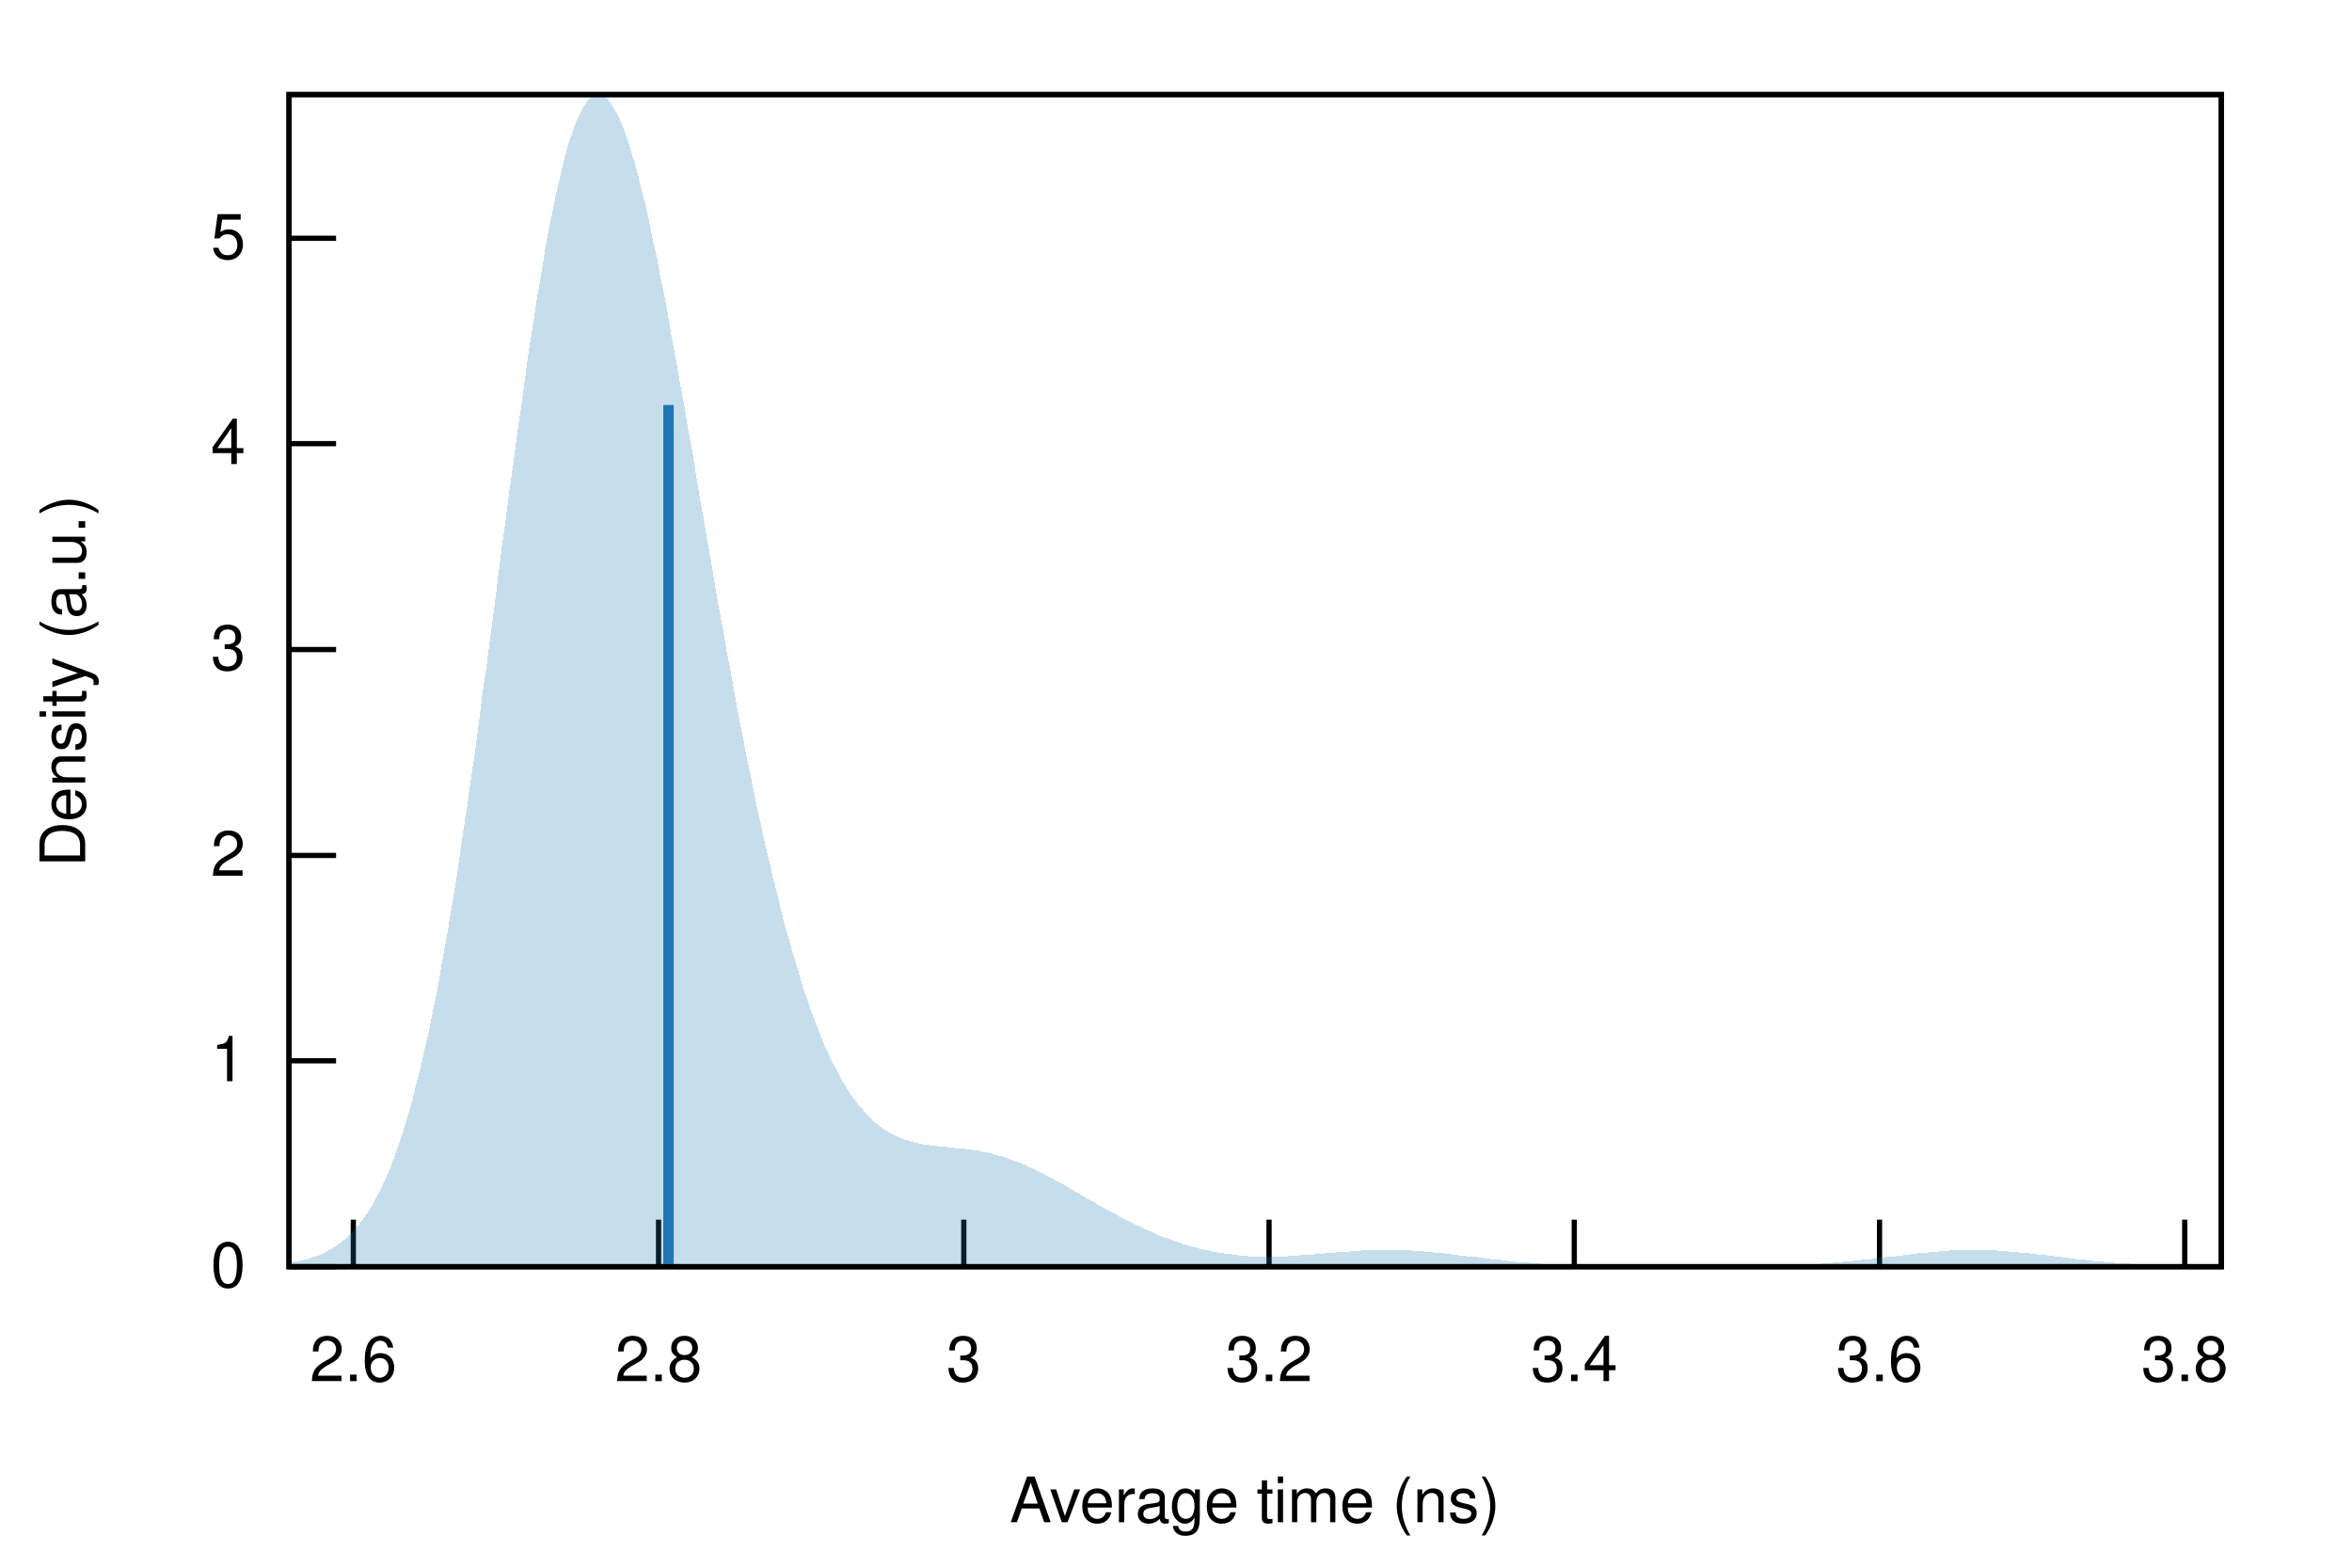
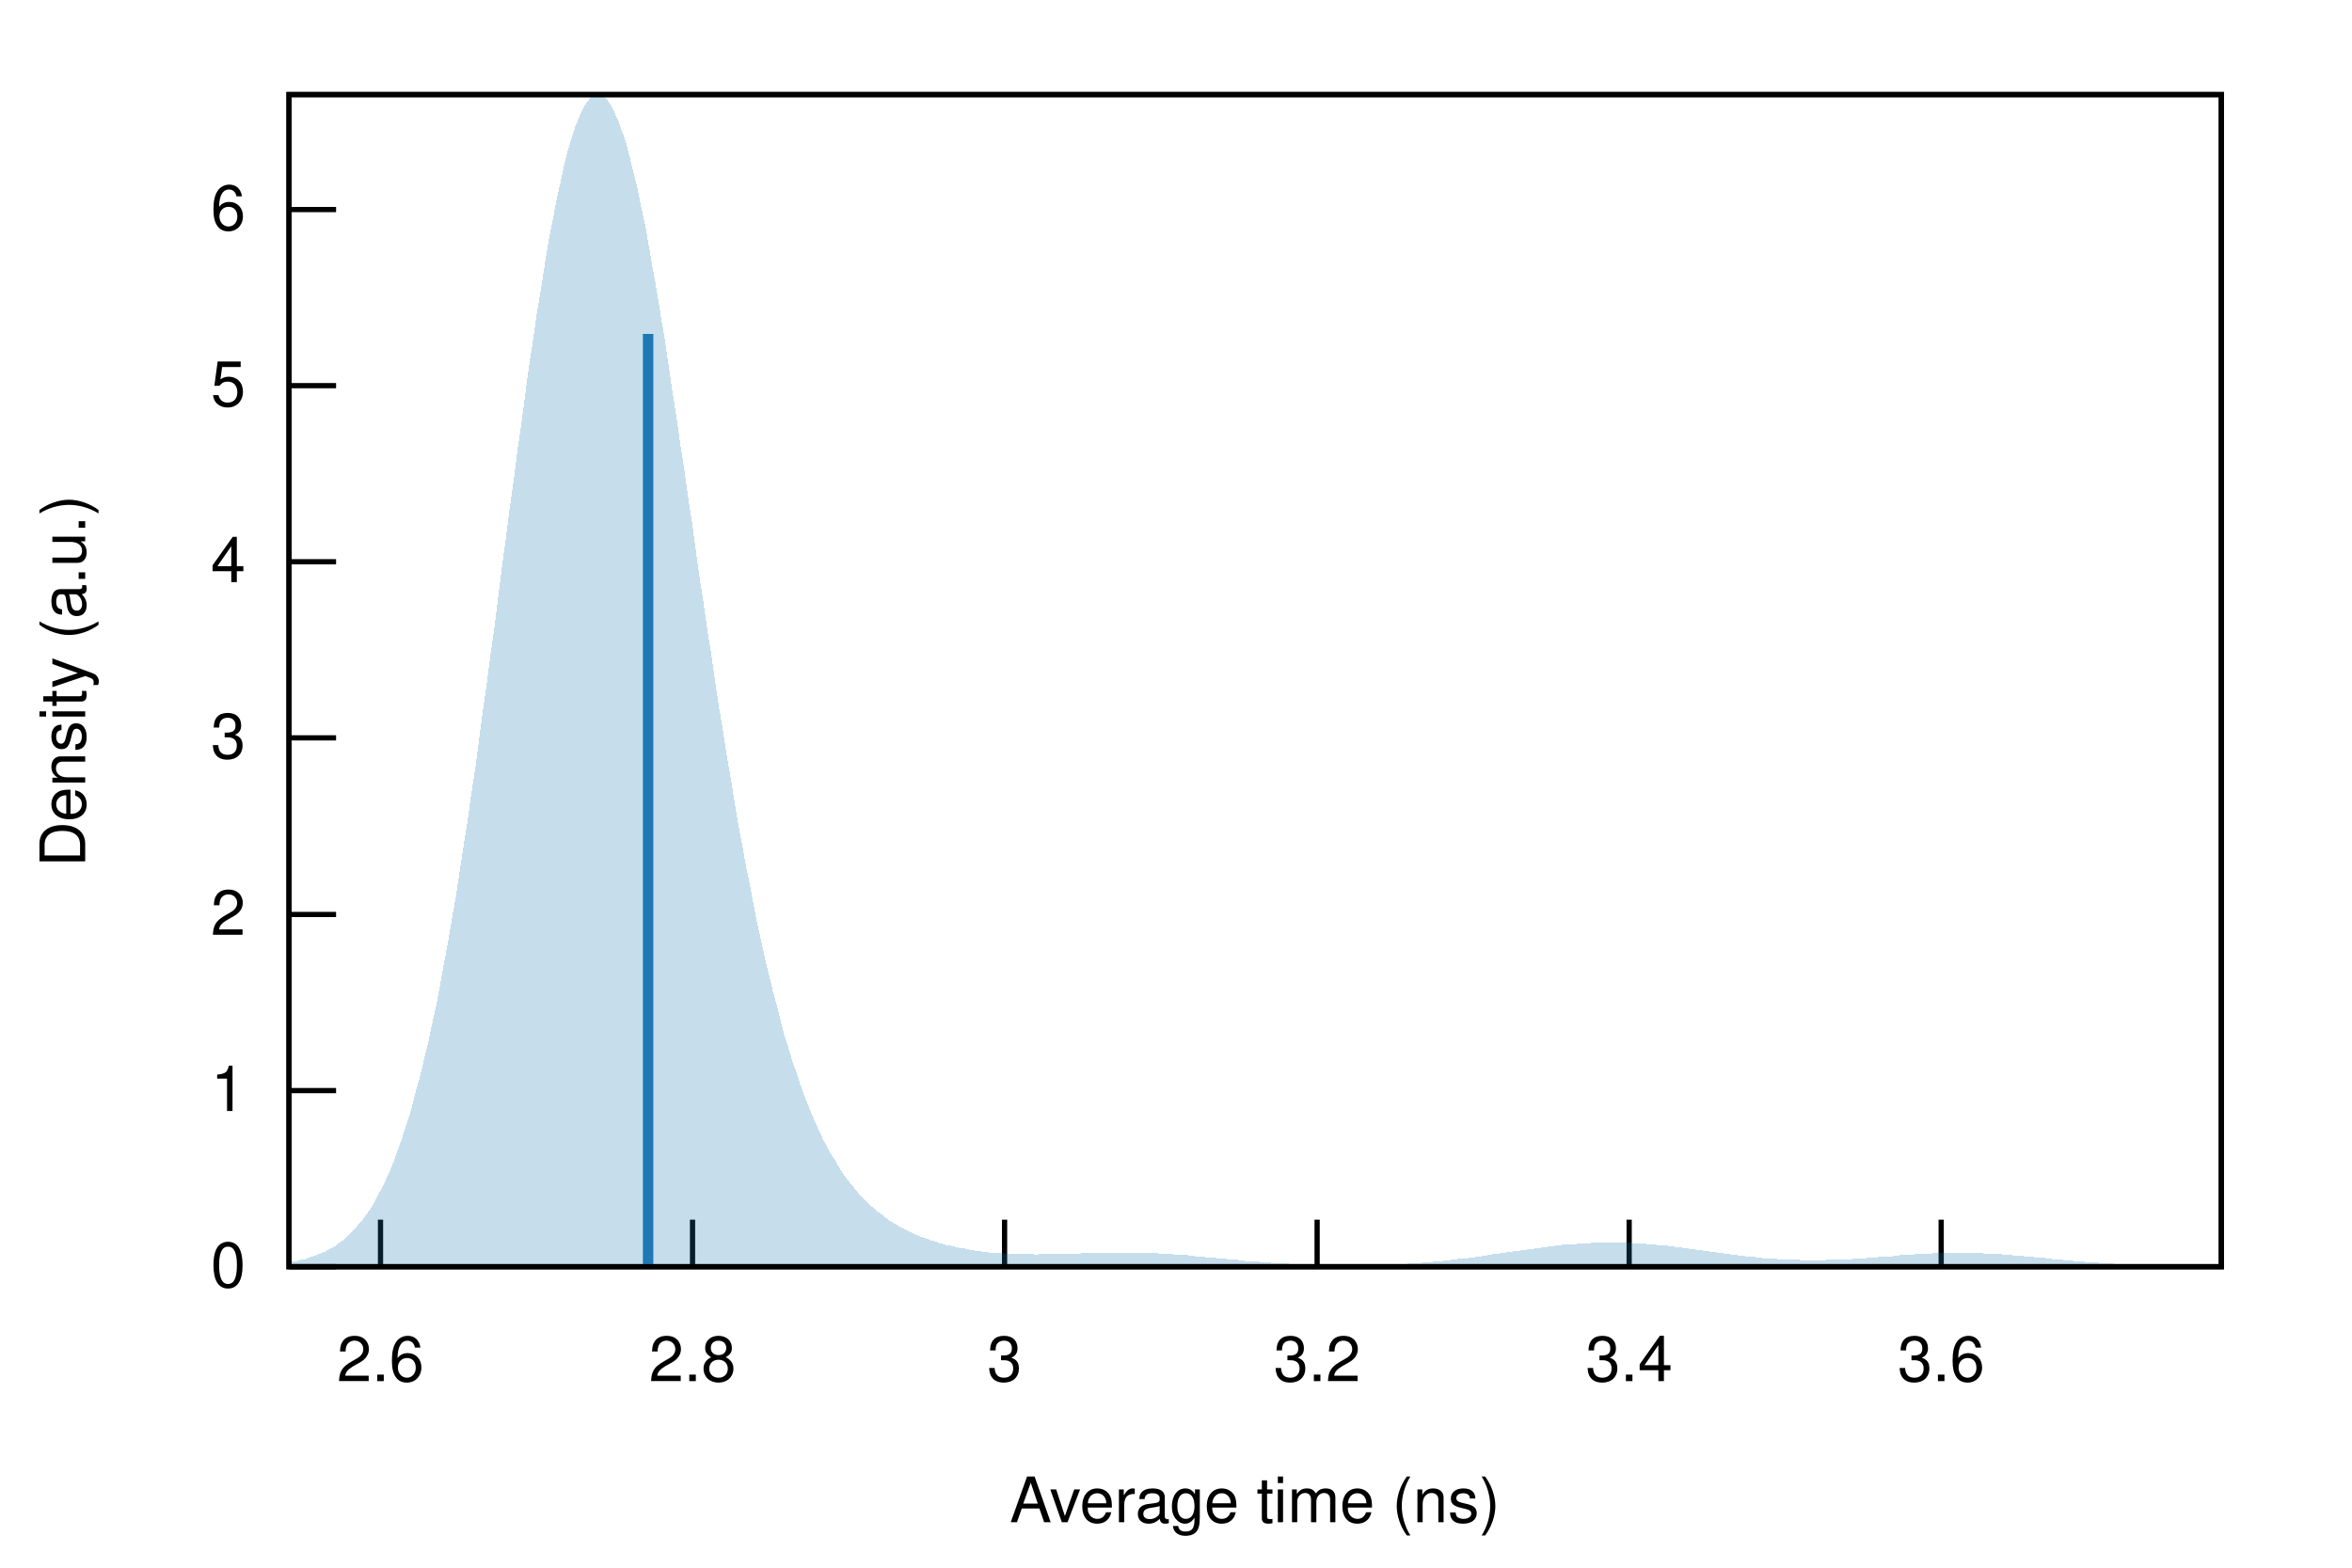
<svg xmlns="http://www.w3.org/2000/svg" xmlns:xlink="http://www.w3.org/1999/xlink" viewBox="0 0 450 300">
  <g id="gnuplot_canvas">
    <rect x="0" y="0" width="450" height="300" fill="none" />
    <defs>
      <circle id="gpDot" r="0.5" stroke-width="0.5" />
      <path id="gpPt0" stroke-width="0.222" stroke="currentColor" d="M-1,0 h2 M0,-1 v2" />
      <path id="gpPt1" stroke-width="0.222" stroke="currentColor" d="M-1,-1 L1,1 M1,-1 L-1,1" />
      <path id="gpPt2" stroke-width="0.222" stroke="currentColor" d="M-1,0 L1,0 M0,-1 L0,1 M-1,-1 L1,1 M-1,1 L1,-1" />
      <rect id="gpPt3" stroke-width="0.222" stroke="currentColor" x="-1" y="-1" width="2" height="2" />
      <rect id="gpPt4" stroke-width="0.222" stroke="currentColor" fill="currentColor" x="-1" y="-1" width="2" height="2" />
      <circle id="gpPt5" stroke-width="0.222" stroke="currentColor" cx="0" cy="0" r="1" />
      <use xlink:href="#gpPt5" id="gpPt6" fill="currentColor" stroke="none" />
      <path id="gpPt7" stroke-width="0.222" stroke="currentColor" d="M0,-1.33 L-1.33,0.67 L1.33,0.67 z" />
      <use xlink:href="#gpPt7" id="gpPt8" fill="currentColor" stroke="none" />
      <use xlink:href="#gpPt7" id="gpPt9" stroke="currentColor" transform="rotate(180)" />
      <use xlink:href="#gpPt9" id="gpPt10" fill="currentColor" stroke="none" />
      <use xlink:href="#gpPt3" id="gpPt11" stroke="currentColor" transform="rotate(45)" />
      <use xlink:href="#gpPt11" id="gpPt12" fill="currentColor" stroke="none" />
      <path id="gpPt13" stroke-width="0.222" stroke="currentColor" d="M0,1.330 L1.265,0.411 L0.782,-1.067 L-0.782,-1.076 L-1.265,0.411 z" />
      <use xlink:href="#gpPt13" id="gpPt14" fill="currentColor" stroke="none" />
      <filter id="textbox" filterUnits="objectBoundingBox" x="0" y="0" height="1" width="1">
        <feFlood flood-color="white" flood-opacity="1" result="bgnd" />
        <feComposite in="SourceGraphic" in2="bgnd" operator="atop" />
      </filter>
      <filter id="greybox" filterUnits="objectBoundingBox" x="0" y="0" height="1" width="1">
        <feFlood flood-color="lightgrey" flood-opacity="1" result="grey" />
        <feComposite in="SourceGraphic" in2="grey" operator="atop" />
      </filter>
    </defs>
    <g fill="none" color="white" stroke="currentColor" stroke-width="1.00" stroke-linecap="butt" stroke-linejoin="miter">
</g>
    <g fill="none" color="black" stroke="currentColor" stroke-width="1.00" stroke-linecap="butt" stroke-linejoin="miter">
      <path stroke="black" d="M55.3,242.4 L64.3,242.4  " />
      <g transform="translate(47.0,246.3)" stroke="none" fill="black" font-family="Helvetica" font-size="12.00" text-anchor="end">
        <text>
          <tspan font-family="Helvetica"> 0</tspan>
        </text>
      </g>
    </g>
    <g fill="none" color="black" stroke="currentColor" stroke-width="1.00" stroke-linecap="butt" stroke-linejoin="miter">
-       <path stroke="black" d="M55.3,203.0 L64.3,203.0  " />
-       <g transform="translate(47.0,206.9)" stroke="none" fill="black" font-family="Helvetica" font-size="12.00" text-anchor="end">
+       <path stroke="black" d="M55.3,208.7 L64.3,208.7  " />
+       <g transform="translate(47.0,212.6)" stroke="none" fill="black" font-family="Helvetica" font-size="12.00" text-anchor="end">
        <text>
          <tspan font-family="Helvetica"> 1</tspan>
        </text>
      </g>
    </g>
    <g fill="none" color="black" stroke="currentColor" stroke-width="1.00" stroke-linecap="butt" stroke-linejoin="miter">
-       <path stroke="black" d="M55.3,163.7 L64.3,163.7  " />
-       <g transform="translate(47.0,167.6)" stroke="none" fill="black" font-family="Helvetica" font-size="12.00" text-anchor="end">
+       <path stroke="black" d="M55.3,175.0 L64.3,175.0  " />
+       <g transform="translate(47.0,178.9)" stroke="none" fill="black" font-family="Helvetica" font-size="12.00" text-anchor="end">
        <text>
          <tspan font-family="Helvetica"> 2</tspan>
        </text>
      </g>
    </g>
    <g fill="none" color="black" stroke="currentColor" stroke-width="1.00" stroke-linecap="butt" stroke-linejoin="miter">
-       <path stroke="black" d="M55.3,124.3 L64.3,124.3  " />
-       <g transform="translate(47.0,128.2)" stroke="none" fill="black" font-family="Helvetica" font-size="12.00" text-anchor="end">
+       <path stroke="black" d="M55.3,141.2 L64.3,141.2  " />
+       <g transform="translate(47.0,145.1)" stroke="none" fill="black" font-family="Helvetica" font-size="12.00" text-anchor="end">
        <text>
          <tspan font-family="Helvetica"> 3</tspan>
        </text>
      </g>
    </g>
    <g fill="none" color="black" stroke="currentColor" stroke-width="1.00" stroke-linecap="butt" stroke-linejoin="miter">
-       <path stroke="black" d="M55.3,84.9 L64.3,84.9  " />
-       <g transform="translate(47.0,88.8)" stroke="none" fill="black" font-family="Helvetica" font-size="12.00" text-anchor="end">
+       <path stroke="black" d="M55.3,107.5 L64.3,107.5  " />
+       <g transform="translate(47.0,111.4)" stroke="none" fill="black" font-family="Helvetica" font-size="12.00" text-anchor="end">
        <text>
          <tspan font-family="Helvetica"> 4</tspan>
        </text>
      </g>
    </g>
    <g fill="none" color="black" stroke="currentColor" stroke-width="1.00" stroke-linecap="butt" stroke-linejoin="miter">
-       <path stroke="black" d="M55.3,45.6 L64.3,45.6  " />
-       <g transform="translate(47.0,49.5)" stroke="none" fill="black" font-family="Helvetica" font-size="12.00" text-anchor="end">
+       <path stroke="black" d="M55.3,73.8 L64.3,73.8  " />
+       <g transform="translate(47.0,77.7)" stroke="none" fill="black" font-family="Helvetica" font-size="12.00" text-anchor="end">
        <text>
          <tspan font-family="Helvetica"> 5</tspan>
        </text>
      </g>
    </g>
    <g fill="none" color="black" stroke="currentColor" stroke-width="1.00" stroke-linecap="butt" stroke-linejoin="miter">
-       <path stroke="black" d="M67.6,242.4 L67.6,233.4  " />
-       <g transform="translate(67.6,264.3)" stroke="none" fill="black" font-family="Helvetica" font-size="12.00" text-anchor="middle">
+       <path stroke="black" d="M55.3,40.1 L64.3,40.1  " />
+       <g transform="translate(47.0,44.0)" stroke="none" fill="black" font-family="Helvetica" font-size="12.00" text-anchor="end">
+         <text>
+           <tspan font-family="Helvetica"> 6</tspan>
+         </text>
+       </g>
+     </g>
+     <g fill="none" color="black" stroke="currentColor" stroke-width="1.00" stroke-linecap="butt" stroke-linejoin="miter">
+       <path stroke="black" d="M72.8,242.4 L72.8,233.4  " />
+       <g transform="translate(72.8,264.3)" stroke="none" fill="black" font-family="Helvetica" font-size="12.00" text-anchor="middle">
        <text>
          <tspan font-family="Helvetica"> 2.6</tspan>
        </text>
      </g>
    </g>
    <g fill="none" color="black" stroke="currentColor" stroke-width="1.00" stroke-linecap="butt" stroke-linejoin="miter">
-       <path stroke="black" d="M126.0,242.4 L126.0,233.4  " />
-       <g transform="translate(126.0,264.3)" stroke="none" fill="black" font-family="Helvetica" font-size="12.00" text-anchor="middle">
+       <path stroke="black" d="M132.5,242.4 L132.5,233.4  " />
+       <g transform="translate(132.5,264.3)" stroke="none" fill="black" font-family="Helvetica" font-size="12.00" text-anchor="middle">
        <text>
          <tspan font-family="Helvetica"> 2.8</tspan>
        </text>
      </g>
    </g>
    <g fill="none" color="black" stroke="currentColor" stroke-width="1.00" stroke-linecap="butt" stroke-linejoin="miter">
-       <path stroke="black" d="M184.4,242.4 L184.4,233.4  " />
-       <g transform="translate(184.4,264.3)" stroke="none" fill="black" font-family="Helvetica" font-size="12.00" text-anchor="middle">
+       <path stroke="black" d="M192.2,242.4 L192.2,233.4  " />
+       <g transform="translate(192.2,264.3)" stroke="none" fill="black" font-family="Helvetica" font-size="12.00" text-anchor="middle">
        <text>
          <tspan font-family="Helvetica"> 3</tspan>
        </text>
      </g>
    </g>
    <g fill="none" color="black" stroke="currentColor" stroke-width="1.00" stroke-linecap="butt" stroke-linejoin="miter">
-       <path stroke="black" d="M242.8,242.4 L242.8,233.4  " />
-       <g transform="translate(242.8,264.3)" stroke="none" fill="black" font-family="Helvetica" font-size="12.00" text-anchor="middle">
+       <path stroke="black" d="M252.0,242.4 L252.0,233.4  " />
+       <g transform="translate(252.0,264.3)" stroke="none" fill="black" font-family="Helvetica" font-size="12.00" text-anchor="middle">
        <text>
          <tspan font-family="Helvetica"> 3.2</tspan>
        </text>
      </g>
    </g>
    <g fill="none" color="black" stroke="currentColor" stroke-width="1.00" stroke-linecap="butt" stroke-linejoin="miter">
-       <path stroke="black" d="M301.2,242.4 L301.2,233.4  " />
-       <g transform="translate(301.2,264.3)" stroke="none" fill="black" font-family="Helvetica" font-size="12.00" text-anchor="middle">
+       <path stroke="black" d="M311.7,242.4 L311.7,233.4  " />
+       <g transform="translate(311.7,264.3)" stroke="none" fill="black" font-family="Helvetica" font-size="12.00" text-anchor="middle">
        <text>
          <tspan font-family="Helvetica"> 3.4</tspan>
        </text>
      </g>
    </g>
    <g fill="none" color="black" stroke="currentColor" stroke-width="1.00" stroke-linecap="butt" stroke-linejoin="miter">
-       <path stroke="black" d="M359.6,242.4 L359.6,233.4  " />
-       <g transform="translate(359.6,264.3)" stroke="none" fill="black" font-family="Helvetica" font-size="12.00" text-anchor="middle">
+       <path stroke="black" d="M371.4,242.4 L371.4,233.4  " />
+       <g transform="translate(371.4,264.3)" stroke="none" fill="black" font-family="Helvetica" font-size="12.00" text-anchor="middle">
        <text>
          <tspan font-family="Helvetica"> 3.6</tspan>
-         </text>
-       </g>
-     </g>
-     <g fill="none" color="black" stroke="currentColor" stroke-width="1.00" stroke-linecap="butt" stroke-linejoin="miter">
-       <path stroke="black" d="M418.0,242.4 L418.0,233.4  " />
-       <g transform="translate(418.0,264.3)" stroke="none" fill="black" font-family="Helvetica" font-size="12.00" text-anchor="middle">
-         <text>
-           <tspan font-family="Helvetica"> 3.8</tspan>
        </text>
      </g>
    </g>
    <g fill="none" color="black" stroke="currentColor" stroke-width="1.00" stroke-linecap="butt" stroke-linejoin="miter">
</g>
    <g fill="none" color="black" stroke="currentColor" stroke-width="1.00" stroke-linecap="butt" stroke-linejoin="miter">
      <path stroke="black" d="M55.3,18.1 L55.3,242.4 L425.0,242.4 L425.0,18.1 L55.3,18.1 Z  " />
    </g>
    <g fill="none" color="black" stroke="currentColor" stroke-width="1.00" stroke-linecap="butt" stroke-linejoin="miter">
      <g transform="translate(16.3,130.3) rotate(270)" stroke="none" fill="black" font-family="Helvetica" font-size="12.00" text-anchor="middle">
        <text>
          <tspan font-family="Helvetica">Density (a.u.)</tspan>
        </text>
      </g>
    </g>
    <g fill="none" color="black" stroke="currentColor" stroke-width="1.00" stroke-linecap="butt" stroke-linejoin="miter">
      <g transform="translate(240.1,291.3)" stroke="none" fill="black" font-family="Helvetica" font-size="12.00" text-anchor="middle">
        <text>
          <tspan font-family="Helvetica">Average time (ns)</tspan>
        </text>
      </g>
    </g>
    <g fill="none" color="black" stroke="currentColor" stroke-width="1.00" stroke-linecap="butt" stroke-linejoin="miter">
</g>
    <g id="gnuplot_plot_1">
      <g fill="none" color="black" stroke="currentColor" stroke-width="1.00" stroke-linecap="butt" stroke-linejoin="miter">
        <g stroke="none" shape-rendering="crispEdges">
-           <polygon fill="rgb( 31, 120, 180)" fill-opacity="0.25" points="55.3,241.7 56.0,241.5 56.8,241.4 57.5,241.2 58.3,241.1 59.0,240.9 59.7,240.6 60.5,240.4 61.2,240.1 62.0,239.8 62.7,239.4 63.4,239.0 64.2,238.5 64.9,238.0 65.7,237.4 66.4,236.8 67.2,236.0 67.9,235.2 68.6,234.4 69.4,233.4 70.1,232.4 70.9,231.2 71.6,230.0 72.3,228.6 73.1,227.1 73.8,225.5 74.6,223.7 75.3,221.8 76.0,219.8 76.8,217.6 77.5,215.2 78.3,212.7 79.0,210.1 79.7,207.2 80.5,204.2 81.2,201.0 82.0,197.6 82.7,194.0 83.5,190.3 84.2,186.4 84.9,182.3 85.7,178.0 86.4,173.6 87.2,169.0 87.9,164.2 88.6,159.3 89.4,154.2 90.1,149.1 90.9,143.8 91.6,138.4 92.3,132.9 93.1,127.4 93.8,121.8 94.6,116.1 95.3,110.5 96.0,104.8 96.8,99.2 97.5,93.6 98.3,88.1 99.0,82.6 99.8,77.3 100.5,72.0 101.2,66.9 102.0,62.0 102.7,57.3 103.5,52.8 104.2,48.4 104.9,44.4 105.7,40.5 106.4,37.0 107.2,33.7 107.9,30.7 108.6,28.0 109.4,25.7 110.1,23.6 110.9,21.9 111.6,20.5 112.3,19.4 113.1,18.6 113.8,18.2 114.6,18.1 115.3,18.3 116.1,18.8 116.8,19.7 117.5,20.8 118.3,22.2 119.0,23.9 119.8,25.9 120.5,28.1 121.2,30.5 122.0,33.2 122.7,36.1 123.5,39.2 124.2,42.4 124.9,45.9 125.7,49.4 126.4,53.2 127.2,57.0 127.9,60.9 128.6,65.0 129.4,69.1 130.1,73.3 130.9,77.5 131.6,81.8 132.4,86.1 133.1,90.4 133.8,94.7 134.6,99.1 135.3,103.4 136.1,107.7 136.8,111.9 137.5,116.1 138.3,120.3 139.0,124.4 139.8,128.5 140.5,132.5 141.2,136.4 142.0,140.3 142.7,144.1 143.5,147.8 144.2,151.4 144.9,154.9 145.7,158.3 146.4,161.7 147.2,164.9 147.9,168.0 148.7,171.1 149.4,174.0 150.1,176.9 150.9,179.6 151.6,182.2 152.4,184.7 153.1,187.1 153.8,189.5 154.6,191.7 155.3,193.8 156.1,195.8 156.8,197.7 157.5,199.5 158.3,201.2 159.0,202.8 159.8,204.3 160.5,205.7 161.2,207.0 162.0,208.2 162.7,209.4 163.5,210.4 164.2,211.4 165.0,212.3 165.7,213.1 166.4,213.9 167.2,214.6 167.9,215.2 168.7,215.8 169.4,216.3 170.1,216.7 170.9,217.1 171.6,217.5 172.4,217.8 173.1,218.1 173.8,218.3 174.6,218.5 175.3,218.7 176.1,218.9 176.8,219.0 177.5,219.1 178.3,219.2 179.0,219.3 179.8,219.4 180.5,219.4 181.2,219.5 182.0,219.6 182.7,219.7 183.5,219.7 184.2,219.8 185.0,219.9 185.7,220.0 186.4,220.1 187.2,220.2 187.9,220.4 188.7,220.5 189.4,220.7 190.1,220.9 190.9,221.1 191.6,221.3 192.4,221.5 193.1,221.8 193.8,222.1 194.6,222.3 195.3,222.6 196.1,222.9 196.8,223.3 197.5,223.6 198.3,224.0 199.0,224.3 199.8,224.7 200.5,225.1 201.3,225.5 202.0,225.9 202.7,226.3 203.5,226.7 204.2,227.1 205.0,227.6 205.7,228.0 206.4,228.4 207.2,228.9 207.9,229.3 208.7,229.7 209.4,230.1 210.1,230.6 210.9,231.0 211.6,231.4 212.4,231.8 213.1,232.2 213.8,232.6 214.6,233.0 215.3,233.4 216.1,233.8 216.8,234.1 217.6,234.5 218.3,234.8 219.0,235.2 219.8,235.5 220.5,235.8 221.3,236.2 222.0,236.5 222.7,236.8 223.5,237.0 224.2,237.3 225.0,237.6 225.7,237.8 226.4,238.1 227.2,238.3 227.9,238.5 228.7,238.7 229.4,238.9 230.1,239.1 230.9,239.2 231.6,239.4 232.4,239.6 233.1,239.7 233.9,239.8 234.6,239.9 235.3,240.0 236.1,240.1 236.8,240.2 237.6,240.3 238.3,240.3 239.0,240.4 239.8,240.4 240.5,240.4 241.3,240.5 242.0,240.5 242.7,240.5 243.5,240.5 244.2,240.5 245.0,240.4 245.7,240.4 246.4,240.4 247.2,240.3 247.9,240.3 248.7,240.2 249.4,240.2 250.2,240.1 250.9,240.1 251.6,240.0 252.4,239.9 253.1,239.9 253.9,239.8 254.6,239.7 255.3,239.7 256.1,239.6 256.8,239.6 257.6,239.5 258.3,239.5 259.0,239.4 259.8,239.4 260.5,239.3 261.3,239.3 262.0,239.2 262.7,239.2 263.5,239.2 264.2,239.2 265.0,239.2 265.7,239.2 266.5,239.2 267.2,239.2 267.9,239.2 268.7,239.3 269.4,239.3 270.2,239.3 270.9,239.4 271.6,239.4 272.4,239.5 273.1,239.5 273.9,239.6 274.6,239.7 275.3,239.8 276.1,239.8 276.8,239.9 277.6,240.0 278.3,240.1 279.0,240.2 279.8,240.3 280.5,240.4 281.3,240.4 282.0,240.5 282.8,240.6 283.5,240.7 284.2,240.8 285.0,240.9 285.7,241.0 286.5,241.1 287.2,241.1 287.9,241.2 288.7,241.3 289.4,241.4 290.2,241.5 290.9,241.5 291.6,241.6 292.4,241.6 293.1,241.7 293.9,241.8 294.6,241.8 295.3,241.9 296.1,241.9 296.8,242.0 297.6,242.0 298.3,242.0 299.1,242.1 299.8,242.1 300.5,242.1 301.3,242.2 302.0,242.2 302.8,242.2 303.5,242.2 304.2,242.2 305.0,242.3 305.7,242.3 306.5,242.3 307.2,242.3 307.9,242.3 308.7,242.3 309.4,242.3 310.2,242.3 310.9,242.3 311.6,242.4 312.4,242.4 313.1,242.4 313.9,242.4 314.6,242.4 315.3,242.4 316.1,242.4 316.8,242.4 317.6,242.4 318.3,242.4 319.1,242.4 319.8,242.4 320.5,242.4 321.3,242.4 322.0,242.4 322.8,242.4 323.5,242.4 324.2,242.4 325.0,242.4 325.7,242.4 326.5,242.4 327.2,242.4 327.9,242.4 328.7,242.4 329.4,242.4 330.2,242.4 330.9,242.4 331.6,242.4 332.4,242.3 333.1,242.3 333.9,242.3 334.6,242.3 335.4,242.3 336.1,242.3 336.8,242.3 337.6,242.3 338.3,242.3 339.1,242.2 339.8,242.2 340.5,242.2 341.3,242.2 342.0,242.2 342.8,242.1 343.5,242.1 344.2,242.1 345.0,242.0 345.7,242.0 346.5,241.9 347.2,241.9 347.9,241.9 348.7,241.8 349.4,241.8 350.2,241.7 350.9,241.6 351.7,241.6 352.4,241.5 353.1,241.4 353.9,241.4 354.6,241.3 355.4,241.2 356.1,241.1 356.8,241.1 357.6,241.0 358.3,240.9 359.1,240.8 359.8,240.7 360.5,240.6 361.3,240.5 362.0,240.4 362.8,240.4 363.5,240.3 364.2,240.2 365.0,240.1 365.7,240.0 366.5,239.9 367.2,239.8 368.0,239.8 368.7,239.7 369.4,239.6 370.2,239.5 370.9,239.5 371.7,239.4 372.4,239.4 373.1,239.3 373.9,239.3 374.6,239.3 375.4,239.2 376.1,239.2 376.8,239.2 377.6,239.2 378.3,239.2 379.1,239.2 379.8,239.2 380.5,239.3 381.3,239.3 382.0,239.3 382.8,239.4 383.5,239.4 384.3,239.5 385.0,239.5 385.7,239.6 386.5,239.7 387.2,239.7 388.0,239.8 388.7,239.9 389.4,240.0 390.2,240.1 390.9,240.2 391.7,240.2 392.4,240.3 393.1,240.4 393.9,240.5 394.6,240.6 395.4,240.7 396.1,240.8 396.8,240.9 397.6,241.0 398.3,241.0 399.1,241.1 399.8,241.2 400.6,241.3 401.3,241.4 402.0,241.4 402.8,241.5 403.5,241.6 404.3,241.6 405.0,241.7 405.7,241.7 406.5,241.8 407.2,241.8 408.0,241.9 408.7,241.9 409.4,242.0 410.2,242.0 410.9,242.1 411.7,242.1 412.4,242.1 413.1,242.1 413.9,242.2 414.6,242.2 415.4,242.2 416.1,242.2 416.9,242.3 417.6,242.3 418.3,242.3 419.1,242.3 419.8,242.3 420.6,242.3 421.3,242.3 422.0,242.3 422.8,242.3 423.5,242.4 424.3,242.4 425.0,242.4 425.0,242.4 424.3,242.4 423.5,242.4 422.8,242.4 422.0,242.4 421.3,242.4 420.6,242.4 419.8,242.4 419.1,242.4 418.3,242.4 417.6,242.4 416.9,242.4 416.1,242.4 415.4,242.4 414.6,242.4 413.9,242.4 413.1,242.4 412.4,242.4 411.7,242.4 410.9,242.4 410.2,242.4 409.4,242.4 408.7,242.4 408.0,242.4 407.2,242.4 406.5,242.4 405.7,242.4 405.0,242.4 404.3,242.4 403.5,242.4 402.8,242.4 402.0,242.4 401.3,242.4 400.6,242.4 399.8,242.4 399.1,242.4 398.3,242.4 397.6,242.4 396.8,242.4 396.1,242.4 395.4,242.4 394.6,242.4 393.9,242.4 393.1,242.4 392.4,242.4 391.7,242.4 390.9,242.4 390.2,242.4 389.4,242.4 388.7,242.4 388.0,242.4 387.2,242.4 386.5,242.4 385.7,242.4 385.0,242.4 384.3,242.4 383.5,242.4 382.8,242.4 382.0,242.4 381.3,242.4 380.5,242.4 379.8,242.4 379.1,242.4 378.3,242.4 377.6,242.4 376.8,242.4 376.1,242.4 375.4,242.4 374.6,242.4 373.9,242.4 373.1,242.4 372.4,242.4 371.7,242.4 370.9,242.4 370.2,242.4 369.4,242.4 368.7,242.4 368.0,242.4 367.2,242.4 366.5,242.4 365.7,242.4 365.0,242.4 364.2,242.4 363.5,242.4 362.8,242.4 362.0,242.4 361.3,242.4 360.5,242.4 359.8,242.4 359.1,242.4 358.3,242.4 357.6,242.4 356.8,242.4 356.1,242.4 355.4,242.4 354.6,242.4 353.9,242.4 353.1,242.4 352.4,242.4 351.7,242.4 350.9,242.4 350.2,242.4 349.4,242.4 348.7,242.4 347.9,242.4 347.2,242.4 346.5,242.4 345.7,242.4 345.0,242.4 344.2,242.4 343.5,242.4 342.8,242.4 342.0,242.4 341.3,242.4 340.5,242.4 339.8,242.4 339.1,242.4 338.3,242.4 337.6,242.4 336.8,242.4 336.1,242.4 335.4,242.4 334.6,242.4 333.9,242.4 333.1,242.4 332.4,242.4 331.6,242.4 330.9,242.4 330.2,242.4 329.4,242.4 328.7,242.4 327.9,242.4 327.2,242.4 326.5,242.4 325.7,242.4 325.0,242.4 324.2,242.4 323.5,242.4 322.8,242.4 322.0,242.4 321.3,242.4 320.5,242.4 319.8,242.4 319.1,242.4 318.3,242.4 317.6,242.4 316.8,242.4 316.1,242.4 315.3,242.4 314.6,242.4 313.9,242.4 313.1,242.4 312.4,242.4 311.6,242.4 310.9,242.4 310.2,242.4 309.4,242.4 308.7,242.4 307.9,242.4 307.2,242.4 306.5,242.4 305.7,242.4 305.0,242.4 304.2,242.4 303.5,242.4 302.8,242.4 302.0,242.4 301.3,242.4 300.5,242.4 299.8,242.4 299.1,242.4 298.3,242.4 297.6,242.4 296.8,242.4 296.1,242.4 295.3,242.4 294.6,242.4 293.9,242.4 293.1,242.4 292.4,242.4 291.6,242.4 290.9,242.4 290.2,242.4 289.4,242.4 288.7,242.4 287.9,242.4 287.2,242.4 286.5,242.4 285.7,242.4 285.0,242.4 284.2,242.4 283.5,242.4 282.8,242.4 282.0,242.4 281.3,242.4 280.5,242.4 279.8,242.4 279.0,242.4 278.3,242.4 277.6,242.4 276.8,242.4 276.1,242.4 275.3,242.4 274.6,242.4 273.9,242.4 273.1,242.4 272.4,242.4 271.6,242.4 270.9,242.4 270.2,242.4 269.4,242.4 268.7,242.4 267.9,242.4 267.2,242.4 266.5,242.4 265.7,242.4 265.0,242.4 264.2,242.4 263.5,242.4 262.7,242.4 262.0,242.4 261.3,242.4 260.5,242.4 259.8,242.4 259.0,242.4 258.3,242.4 257.6,242.4 256.8,242.4 256.1,242.4 255.3,242.4 254.6,242.4 253.9,242.4 253.1,242.4 252.4,242.4 251.6,242.4 250.9,242.4 250.2,242.4 249.4,242.4 248.7,242.4 247.9,242.4 247.2,242.4 246.4,242.4 245.7,242.4 245.0,242.4 244.2,242.4 243.5,242.4 242.7,242.4 242.0,242.4 241.3,242.4 240.5,242.4 239.8,242.4 239.0,242.4 238.3,242.4 237.6,242.4 236.8,242.4 236.1,242.4 235.3,242.4 234.6,242.4 233.9,242.4 233.1,242.4 232.4,242.4 231.6,242.4 230.9,242.4 230.1,242.4 229.4,242.4 228.7,242.4 227.9,242.4 227.2,242.4 226.4,242.4 225.7,242.4 225.0,242.4 224.2,242.4 223.5,242.4 222.7,242.4 222.0,242.4 221.3,242.4 220.5,242.4 219.8,242.4 219.0,242.4 218.3,242.4 217.6,242.4 216.8,242.4 216.1,242.4 215.3,242.4 214.6,242.4 213.8,242.4 213.1,242.4 212.4,242.4 211.6,242.4 210.9,242.4 210.1,242.4 209.4,242.4 208.7,242.4 207.9,242.4 207.2,242.4 206.4,242.4 205.7,242.4 205.0,242.4 204.2,242.4 203.5,242.4 202.7,242.4 202.0,242.4 201.3,242.4 200.5,242.4 199.8,242.4 199.0,242.4 198.3,242.4 197.5,242.4 196.8,242.4 196.1,242.4 195.3,242.4 194.6,242.4 193.8,242.4 193.1,242.4 192.4,242.4 191.6,242.4 190.9,242.4 190.1,242.4 189.4,242.4 188.7,242.4 187.9,242.4 187.2,242.4 186.4,242.4 185.7,242.4 185.0,242.4 184.2,242.4 183.5,242.4 182.7,242.4 182.0,242.4 181.2,242.4 180.5,242.4 179.8,242.4 179.0,242.4 178.3,242.4 177.5,242.4 176.8,242.4 176.1,242.4 175.3,242.4 174.6,242.4 173.8,242.4 173.1,242.4 172.4,242.4 171.6,242.4 170.9,242.4 170.1,242.4 169.4,242.4 168.7,242.4 167.9,242.4 167.2,242.4 166.4,242.4 165.7,242.4 165.0,242.4 164.2,242.4 163.5,242.4 162.7,242.4 162.0,242.4 161.2,242.4 160.5,242.4 159.8,242.4 159.0,242.4 158.3,242.4 157.5,242.4 156.8,242.4 156.1,242.4 155.3,242.4 154.6,242.4 153.8,242.4 153.1,242.4 152.4,242.4 151.6,242.4 150.9,242.4 150.1,242.4 149.4,242.4 148.7,242.4 147.9,242.4 147.2,242.4 146.4,242.4 145.7,242.4 144.9,242.4 144.2,242.4 143.5,242.4 142.7,242.4 142.0,242.4 141.2,242.4 140.5,242.4 139.8,242.4 139.0,242.4 138.3,242.4 137.5,242.4 136.8,242.4 136.1,242.4 135.3,242.4 134.6,242.4 133.8,242.4 133.1,242.4 132.4,242.4 131.6,242.4 130.9,242.4 130.1,242.4 129.4,242.4 128.6,242.4 127.9,242.4 127.2,242.4 126.4,242.4 125.7,242.4 124.9,242.4 124.2,242.4 123.5,242.4 122.7,242.4 122.0,242.4 121.2,242.4 120.5,242.4 119.8,242.4 119.0,242.4 118.3,242.4 117.5,242.4 116.8,242.4 116.1,242.4 115.3,242.4 114.6,242.4 113.8,242.4 113.1,242.4 112.3,242.4 111.6,242.4 110.9,242.4 110.1,242.4 109.4,242.4 108.6,242.4 107.9,242.4 107.2,242.4 106.4,242.4 105.7,242.4 104.9,242.4 104.2,242.4 103.5,242.4 102.7,242.4 102.0,242.4 101.2,242.4 100.5,242.4 99.8,242.4 99.0,242.4 98.3,242.4 97.5,242.4 96.8,242.4 96.0,242.4 95.3,242.4 94.6,242.4 93.8,242.4 93.1,242.4 92.3,242.4 91.6,242.4 90.9,242.4 90.1,242.4 89.4,242.4 88.6,242.4 87.9,242.4 87.2,242.4 86.4,242.4 85.7,242.4 84.9,242.4 84.2,242.4 83.5,242.4 82.7,242.4 82.0,242.4 81.2,242.4 80.5,242.4 79.7,242.4 79.0,242.4 78.3,242.4 77.5,242.4 76.8,242.4 76.0,242.4 75.3,242.4 74.6,242.4 73.8,242.4 73.1,242.4 72.3,242.4 71.6,242.4 70.9,242.4 70.1,242.4 69.4,242.4 68.6,242.4 67.9,242.4 67.2,242.4 66.4,242.4 65.7,242.4 64.9,242.4 64.2,242.4 63.4,242.4 62.7,242.4 62.0,242.4 61.2,242.4 60.5,242.4 59.7,242.4 59.0,242.4 58.3,242.4 57.5,242.4 56.8,242.4 56.0,242.4 55.3,242.4 " />
+           <polygon fill="rgb( 31, 120, 180)" fill-opacity="0.25" points="55.3,241.6 56.0,241.4 56.8,241.3 57.5,241.1 58.3,241.0 59.0,240.7 59.7,240.5 60.5,240.2 61.2,239.9 62.0,239.6 62.7,239.2 63.4,238.8 64.2,238.4 64.9,237.8 65.7,237.3 66.4,236.6 67.2,235.9 67.9,235.2 68.6,234.3 69.4,233.4 70.1,232.4 70.9,231.3 71.6,230.1 72.3,228.7 73.1,227.3 73.8,225.8 74.6,224.1 75.3,222.3 76.0,220.3 76.8,218.2 77.5,216.0 78.3,213.6 79.0,211.1 79.7,208.3 80.5,205.5 81.2,202.4 82.0,199.2 82.7,195.8 83.5,192.2 84.2,188.5 84.9,184.5 85.7,180.4 86.4,176.2 87.2,171.7 87.9,167.1 88.6,162.4 89.4,157.5 90.1,152.4 90.9,147.3 91.6,142.0 92.3,136.6 93.1,131.1 93.8,125.6 94.6,120.0 95.3,114.4 96.0,108.7 96.8,103.0 97.5,97.4 98.3,91.8 99.0,86.2 99.8,80.7 100.5,75.4 101.2,70.1 102.0,65.0 102.7,60.1 103.5,55.3 104.2,50.8 104.9,46.4 105.7,42.4 106.4,38.6 107.2,35.0 107.9,31.8 108.6,28.9 109.4,26.3 110.1,24.1 110.9,22.2 111.6,20.6 112.3,19.5 113.1,18.6 113.8,18.2 114.6,18.1 115.3,18.4 116.1,19.0 116.8,20.0 117.5,21.4 118.3,23.1 119.0,25.1 119.8,27.4 120.5,30.1 121.2,33.0 122.0,36.2 122.7,39.7 123.5,43.4 124.2,47.4 124.9,51.5 125.7,55.9 126.4,60.3 127.2,65.0 127.9,69.8 128.6,74.6 129.4,79.6 130.1,84.6 130.9,89.7 131.6,94.8 132.4,100.0 133.1,105.1 133.8,110.2 134.6,115.3 135.3,120.3 136.1,125.3 136.8,130.2 137.5,135.0 138.3,139.7 139.0,144.3 139.8,148.8 140.5,153.2 141.2,157.5 142.0,161.6 142.7,165.6 143.5,169.5 144.2,173.2 144.9,176.8 145.7,180.3 146.4,183.6 147.2,186.8 147.9,189.8 148.7,192.7 149.4,195.5 150.1,198.2 150.9,200.7 151.6,203.1 152.4,205.3 153.1,207.5 153.8,209.5 154.6,211.4 155.3,213.2 156.1,215.0 156.8,216.6 157.5,218.1 158.3,219.5 159.0,220.9 159.8,222.1 160.5,223.3 161.2,224.5 162.0,225.5 162.7,226.5 163.5,227.4 164.2,228.3 165.0,229.1 165.7,229.9 166.4,230.6 167.2,231.2 167.9,231.9 168.7,232.4 169.4,233.0 170.1,233.5 170.9,234.0 171.6,234.4 172.4,234.9 173.1,235.2 173.8,235.6 174.6,236.0 175.3,236.3 176.1,236.6 176.8,236.9 177.5,237.1 178.3,237.4 179.0,237.6 179.8,237.9 180.5,238.1 181.2,238.3 182.0,238.4 182.7,238.6 183.5,238.8 184.2,238.9 185.0,239.0 185.7,239.2 186.4,239.3 187.2,239.4 187.9,239.5 188.7,239.6 189.4,239.7 190.1,239.7 190.9,239.8 191.6,239.8 192.4,239.9 193.1,239.9 193.8,240.0 194.6,240.0 195.3,240.0 196.1,240.0 196.8,240.0 197.5,240.0 198.3,240.1 199.0,240.0 199.8,240.0 200.5,240.0 201.3,240.0 202.0,240.0 202.7,240.0 203.5,240.0 204.2,239.9 205.0,239.9 205.7,239.9 206.4,239.9 207.2,239.8 207.9,239.8 208.7,239.8 209.4,239.8 210.1,239.7 210.9,239.7 211.6,239.7 212.4,239.7 213.1,239.7 213.8,239.7 214.6,239.7 215.3,239.7 216.1,239.7 216.8,239.7 217.6,239.7 218.3,239.7 219.0,239.7 219.8,239.8 220.5,239.8 221.3,239.8 222.0,239.9 222.7,239.9 223.5,240.0 224.2,240.0 225.0,240.1 225.7,240.1 226.4,240.2 227.2,240.2 227.9,240.3 228.7,240.4 229.4,240.4 230.1,240.5 230.9,240.6 231.6,240.6 232.4,240.7 233.1,240.8 233.9,240.8 234.6,240.9 235.3,241.0 236.1,241.1 236.8,241.1 237.6,241.2 238.3,241.3 239.0,241.3 239.8,241.4 240.5,241.4 241.3,241.5 242.0,241.6 242.7,241.6 243.5,241.7 244.2,241.7 245.0,241.8 245.7,241.8 246.4,241.8 247.2,241.9 247.9,241.9 248.7,242.0 249.4,242.0 250.2,242.0 250.9,242.0 251.6,242.1 252.4,242.1 253.1,242.1 253.9,242.1 254.6,242.1 255.3,242.1 256.1,242.1 256.8,242.1 257.6,242.1 258.3,242.1 259.0,242.1 259.8,242.1 260.5,242.1 261.3,242.1 262.0,242.1 262.7,242.1 263.5,242.1 264.2,242.0 265.0,242.0 265.7,242.0 266.5,242.0 267.2,241.9 267.9,241.9 268.7,241.9 269.4,241.8 270.2,241.8 270.9,241.7 271.6,241.7 272.4,241.6 273.1,241.5 273.9,241.5 274.6,241.4 275.3,241.3 276.1,241.3 276.8,241.2 277.6,241.1 278.3,241.0 279.0,240.9 279.8,240.8 280.5,240.8 281.3,240.7 282.0,240.6 282.8,240.5 283.5,240.4 284.2,240.3 285.0,240.1 285.7,240.0 286.5,239.9 287.2,239.8 287.9,239.7 288.7,239.6 289.4,239.5 290.2,239.4 290.9,239.3 291.6,239.2 292.4,239.1 293.1,239.0 293.9,238.9 294.6,238.8 295.3,238.7 296.1,238.6 296.8,238.5 297.6,238.4 298.3,238.3 299.1,238.2 299.8,238.2 300.5,238.1 301.3,238.1 302.0,238.0 302.8,237.9 303.5,237.9 304.2,237.9 305.0,237.8 305.7,237.8 306.5,237.8 307.2,237.8 307.9,237.8 308.7,237.8 309.4,237.8 310.2,237.8 310.9,237.8 311.6,237.8 312.4,237.9 313.1,237.9 313.9,238.0 314.6,238.0 315.3,238.1 316.1,238.1 316.8,238.2 317.6,238.3 318.3,238.4 319.1,238.4 319.8,238.5 320.5,238.6 321.3,238.7 322.0,238.8 322.8,238.9 323.5,239.0 324.2,239.1 325.0,239.2 325.7,239.3 326.5,239.4 327.2,239.5 327.9,239.6 328.7,239.7 329.4,239.8 330.2,239.9 330.9,240.0 331.6,240.1 332.4,240.2 333.1,240.3 333.9,240.4 334.6,240.5 335.4,240.5 336.1,240.6 336.8,240.7 337.6,240.8 338.3,240.8 339.1,240.9 339.8,240.9 340.5,241.0 341.3,241.0 342.0,241.1 342.8,241.1 343.5,241.1 344.2,241.1 345.0,241.2 345.7,241.2 346.5,241.2 347.2,241.2 347.9,241.2 348.7,241.2 349.4,241.1 350.2,241.1 350.9,241.1 351.7,241.1 352.4,241.0 353.1,241.0 353.9,241.0 354.6,240.9 355.4,240.9 356.1,240.8 356.8,240.8 357.6,240.7 358.3,240.6 359.1,240.6 359.8,240.5 360.5,240.5 361.3,240.4 362.0,240.4 362.8,240.3 363.5,240.2 364.2,240.2 365.0,240.1 365.7,240.1 366.5,240.0 367.2,240.0 368.0,239.9 368.7,239.9 369.4,239.9 370.2,239.8 370.9,239.8 371.7,239.8 372.4,239.8 373.1,239.8 373.9,239.8 374.6,239.8 375.4,239.8 376.1,239.8 376.8,239.8 377.6,239.8 378.3,239.8 379.1,239.8 379.8,239.9 380.5,239.9 381.3,240.0 382.0,240.0 382.8,240.0 383.5,240.1 384.3,240.1 385.0,240.2 385.7,240.3 386.5,240.3 387.2,240.4 388.0,240.5 388.7,240.5 389.4,240.6 390.2,240.7 390.9,240.7 391.7,240.8 392.4,240.9 393.1,241.0 393.9,241.0 394.6,241.1 395.4,241.2 396.1,241.2 396.8,241.3 397.6,241.4 398.3,241.4 399.1,241.5 399.8,241.5 400.6,241.6 401.3,241.6 402.0,241.7 402.8,241.7 403.5,241.8 404.3,241.8 405.0,241.9 405.7,241.9 406.5,242.0 407.2,242.0 408.0,242.0 408.7,242.1 409.4,242.1 410.2,242.1 410.9,242.1 411.7,242.2 412.4,242.2 413.1,242.2 413.9,242.2 414.6,242.2 415.4,242.3 416.1,242.3 416.9,242.3 417.6,242.3 418.3,242.3 419.1,242.3 419.8,242.3 420.6,242.3 421.3,242.3 422.0,242.4 422.8,242.4 423.5,242.4 424.3,242.4 425.0,242.4 425.0,242.4 424.3,242.4 423.5,242.4 422.8,242.4 422.0,242.4 421.3,242.4 420.6,242.4 419.8,242.4 419.1,242.4 418.3,242.4 417.6,242.4 416.9,242.4 416.1,242.4 415.4,242.4 414.6,242.4 413.9,242.4 413.1,242.4 412.4,242.4 411.7,242.4 410.9,242.4 410.2,242.4 409.4,242.4 408.7,242.4 408.0,242.4 407.2,242.4 406.5,242.4 405.7,242.4 405.0,242.4 404.3,242.4 403.5,242.4 402.8,242.4 402.0,242.4 401.3,242.4 400.6,242.4 399.8,242.4 399.1,242.4 398.3,242.4 397.6,242.4 396.8,242.4 396.1,242.4 395.4,242.4 394.6,242.4 393.9,242.4 393.1,242.4 392.4,242.4 391.7,242.4 390.9,242.4 390.2,242.4 389.4,242.4 388.7,242.4 388.0,242.4 387.2,242.4 386.5,242.4 385.7,242.4 385.0,242.4 384.3,242.4 383.5,242.4 382.8,242.4 382.0,242.4 381.3,242.4 380.5,242.4 379.8,242.4 379.1,242.4 378.3,242.4 377.6,242.4 376.8,242.4 376.1,242.4 375.4,242.4 374.6,242.4 373.9,242.4 373.1,242.4 372.4,242.4 371.7,242.4 370.9,242.4 370.2,242.4 369.4,242.4 368.7,242.4 368.0,242.4 367.2,242.4 366.5,242.4 365.7,242.4 365.0,242.4 364.2,242.4 363.5,242.4 362.8,242.4 362.0,242.4 361.3,242.4 360.5,242.4 359.8,242.4 359.1,242.4 358.3,242.4 357.6,242.4 356.8,242.4 356.1,242.4 355.4,242.4 354.6,242.4 353.9,242.4 353.1,242.4 352.4,242.4 351.7,242.4 350.9,242.4 350.2,242.4 349.4,242.4 348.7,242.4 347.9,242.4 347.2,242.4 346.5,242.4 345.7,242.4 345.0,242.4 344.2,242.4 343.5,242.4 342.8,242.4 342.0,242.4 341.3,242.4 340.5,242.4 339.8,242.4 339.1,242.4 338.3,242.4 337.6,242.4 336.8,242.4 336.1,242.4 335.4,242.4 334.6,242.4 333.9,242.4 333.1,242.4 332.4,242.4 331.6,242.4 330.9,242.4 330.2,242.4 329.4,242.4 328.7,242.4 327.9,242.4 327.2,242.4 326.5,242.4 325.7,242.4 325.0,242.4 324.2,242.4 323.5,242.4 322.8,242.4 322.0,242.4 321.3,242.4 320.5,242.4 319.8,242.4 319.1,242.4 318.3,242.4 317.6,242.4 316.8,242.4 316.1,242.4 315.3,242.4 314.6,242.4 313.9,242.4 313.1,242.4 312.4,242.4 311.6,242.4 310.9,242.4 310.2,242.4 309.4,242.4 308.7,242.4 307.9,242.4 307.2,242.4 306.5,242.4 305.7,242.4 305.0,242.4 304.2,242.4 303.5,242.4 302.8,242.4 302.0,242.4 301.3,242.4 300.5,242.4 299.8,242.4 299.1,242.4 298.3,242.4 297.6,242.4 296.8,242.4 296.1,242.4 295.3,242.4 294.6,242.4 293.9,242.4 293.1,242.4 292.4,242.4 291.6,242.4 290.9,242.4 290.2,242.4 289.4,242.4 288.7,242.4 287.9,242.4 287.2,242.4 286.5,242.4 285.7,242.4 285.0,242.4 284.2,242.4 283.5,242.4 282.8,242.4 282.0,242.4 281.3,242.4 280.5,242.4 279.8,242.4 279.0,242.4 278.3,242.4 277.6,242.4 276.8,242.4 276.1,242.4 275.3,242.4 274.6,242.4 273.9,242.4 273.1,242.4 272.4,242.4 271.6,242.4 270.9,242.4 270.2,242.4 269.4,242.4 268.7,242.4 267.9,242.4 267.2,242.4 266.5,242.4 265.7,242.4 265.0,242.4 264.2,242.4 263.5,242.4 262.7,242.4 262.0,242.4 261.3,242.4 260.5,242.4 259.8,242.4 259.0,242.4 258.3,242.4 257.6,242.4 256.8,242.4 256.1,242.4 255.3,242.4 254.6,242.4 253.9,242.4 253.1,242.4 252.4,242.4 251.6,242.4 250.9,242.4 250.2,242.4 249.4,242.4 248.7,242.4 247.9,242.4 247.2,242.4 246.4,242.4 245.7,242.4 245.0,242.4 244.2,242.4 243.5,242.4 242.7,242.4 242.0,242.4 241.3,242.4 240.5,242.4 239.8,242.4 239.0,242.4 238.3,242.4 237.6,242.4 236.8,242.4 236.1,242.4 235.3,242.4 234.6,242.4 233.9,242.4 233.1,242.4 232.4,242.4 231.6,242.4 230.9,242.4 230.1,242.4 229.4,242.4 228.7,242.4 227.9,242.4 227.2,242.4 226.4,242.4 225.7,242.4 225.0,242.4 224.2,242.4 223.5,242.4 222.7,242.4 222.0,242.4 221.3,242.4 220.5,242.4 219.8,242.4 219.0,242.4 218.3,242.4 217.6,242.4 216.8,242.4 216.1,242.4 215.3,242.4 214.6,242.4 213.8,242.4 213.1,242.4 212.4,242.4 211.6,242.4 210.9,242.4 210.1,242.4 209.4,242.4 208.7,242.4 207.9,242.4 207.2,242.4 206.4,242.4 205.7,242.4 205.0,242.4 204.2,242.4 203.5,242.4 202.7,242.4 202.0,242.4 201.3,242.4 200.5,242.4 199.8,242.4 199.0,242.4 198.3,242.4 197.5,242.4 196.8,242.4 196.1,242.4 195.3,242.4 194.6,242.4 193.8,242.4 193.1,242.4 192.4,242.4 191.6,242.4 190.9,242.4 190.1,242.4 189.4,242.4 188.7,242.4 187.9,242.4 187.2,242.4 186.4,242.4 185.7,242.4 185.0,242.4 184.2,242.4 183.5,242.4 182.7,242.4 182.0,242.4 181.2,242.4 180.5,242.4 179.8,242.4 179.0,242.4 178.3,242.4 177.5,242.4 176.8,242.4 176.1,242.4 175.3,242.4 174.6,242.4 173.8,242.4 173.1,242.4 172.4,242.4 171.6,242.4 170.9,242.4 170.1,242.4 169.4,242.4 168.7,242.4 167.9,242.4 167.2,242.4 166.4,242.4 165.7,242.4 165.0,242.4 164.2,242.4 163.5,242.4 162.7,242.4 162.0,242.4 161.2,242.4 160.5,242.4 159.8,242.4 159.0,242.4 158.3,242.4 157.5,242.4 156.8,242.4 156.1,242.4 155.3,242.4 154.6,242.4 153.8,242.4 153.1,242.4 152.4,242.4 151.6,242.4 150.9,242.4 150.1,242.4 149.4,242.4 148.7,242.4 147.9,242.4 147.2,242.4 146.4,242.4 145.7,242.4 144.9,242.4 144.2,242.4 143.5,242.4 142.7,242.4 142.0,242.4 141.2,242.4 140.5,242.4 139.8,242.4 139.0,242.4 138.3,242.4 137.5,242.4 136.8,242.4 136.1,242.4 135.3,242.4 134.6,242.4 133.8,242.4 133.1,242.4 132.4,242.4 131.6,242.4 130.9,242.4 130.1,242.4 129.4,242.4 128.6,242.4 127.9,242.4 127.2,242.4 126.4,242.4 125.7,242.4 124.9,242.4 124.2,242.4 123.5,242.4 122.7,242.4 122.0,242.4 121.2,242.4 120.5,242.4 119.8,242.4 119.0,242.4 118.3,242.4 117.5,242.4 116.8,242.4 116.1,242.4 115.3,242.4 114.6,242.4 113.8,242.4 113.1,242.4 112.3,242.4 111.6,242.4 110.9,242.4 110.1,242.4 109.4,242.4 108.6,242.4 107.9,242.4 107.2,242.4 106.4,242.4 105.7,242.4 104.9,242.4 104.2,242.4 103.5,242.4 102.7,242.4 102.0,242.4 101.2,242.4 100.5,242.4 99.8,242.4 99.0,242.4 98.3,242.4 97.5,242.4 96.8,242.4 96.0,242.4 95.3,242.4 94.6,242.4 93.8,242.4 93.1,242.4 92.3,242.4 91.6,242.4 90.9,242.4 90.1,242.4 89.4,242.4 88.6,242.4 87.9,242.4 87.2,242.4 86.4,242.4 85.7,242.4 84.9,242.4 84.2,242.4 83.5,242.4 82.7,242.4 82.0,242.4 81.2,242.4 80.5,242.4 79.7,242.4 79.0,242.4 78.3,242.4 77.5,242.4 76.8,242.4 76.0,242.4 75.3,242.4 74.6,242.4 73.8,242.4 73.1,242.4 72.3,242.4 71.6,242.4 70.9,242.4 70.1,242.4 69.4,242.4 68.6,242.4 67.9,242.4 67.2,242.4 66.4,242.4 65.7,242.4 64.9,242.4 64.2,242.4 63.4,242.4 62.7,242.4 62.0,242.4 61.2,242.4 60.5,242.4 59.7,242.4 59.0,242.4 58.3,242.4 57.5,242.4 56.8,242.4 56.0,242.4 55.3,242.4 " />
        </g>
      </g>
    </g>
    <g id="gnuplot_plot_2">
      <g fill="none" color="white" stroke="rgb( 31, 120, 180)" stroke-width="2.00" stroke-linecap="butt" stroke-linejoin="miter">
</g>
      <g fill="none" color="black" stroke="currentColor" stroke-width="2.00" stroke-linecap="butt" stroke-linejoin="miter">
-         <path stroke="rgb( 31, 120, 180)" d="M127.9,242.4 L127.9,77.5  " />
+         <path stroke="rgb( 31, 120, 180)" d="M124.0,242.4 L124.0,63.9  " />
      </g>
    </g>
    <g fill="none" color="black" stroke="currentColor" stroke-width="2.00" stroke-linecap="butt" stroke-linejoin="miter">
</g>
    <g fill="none" color="black" stroke="black" stroke-width="1.00" stroke-linecap="butt" stroke-linejoin="miter">
</g>
    <g fill="none" color="black" stroke="currentColor" stroke-width="1.00" stroke-linecap="butt" stroke-linejoin="miter">
      <path stroke="black" d="M55.3,18.1 L55.3,242.4 L425.0,242.4 L425.0,18.1 L55.3,18.1 Z  " />
    </g>
    <g fill="none" color="black" stroke="currentColor" stroke-width="1.00" stroke-linecap="butt" stroke-linejoin="miter">
</g>
  </g>
</svg>
